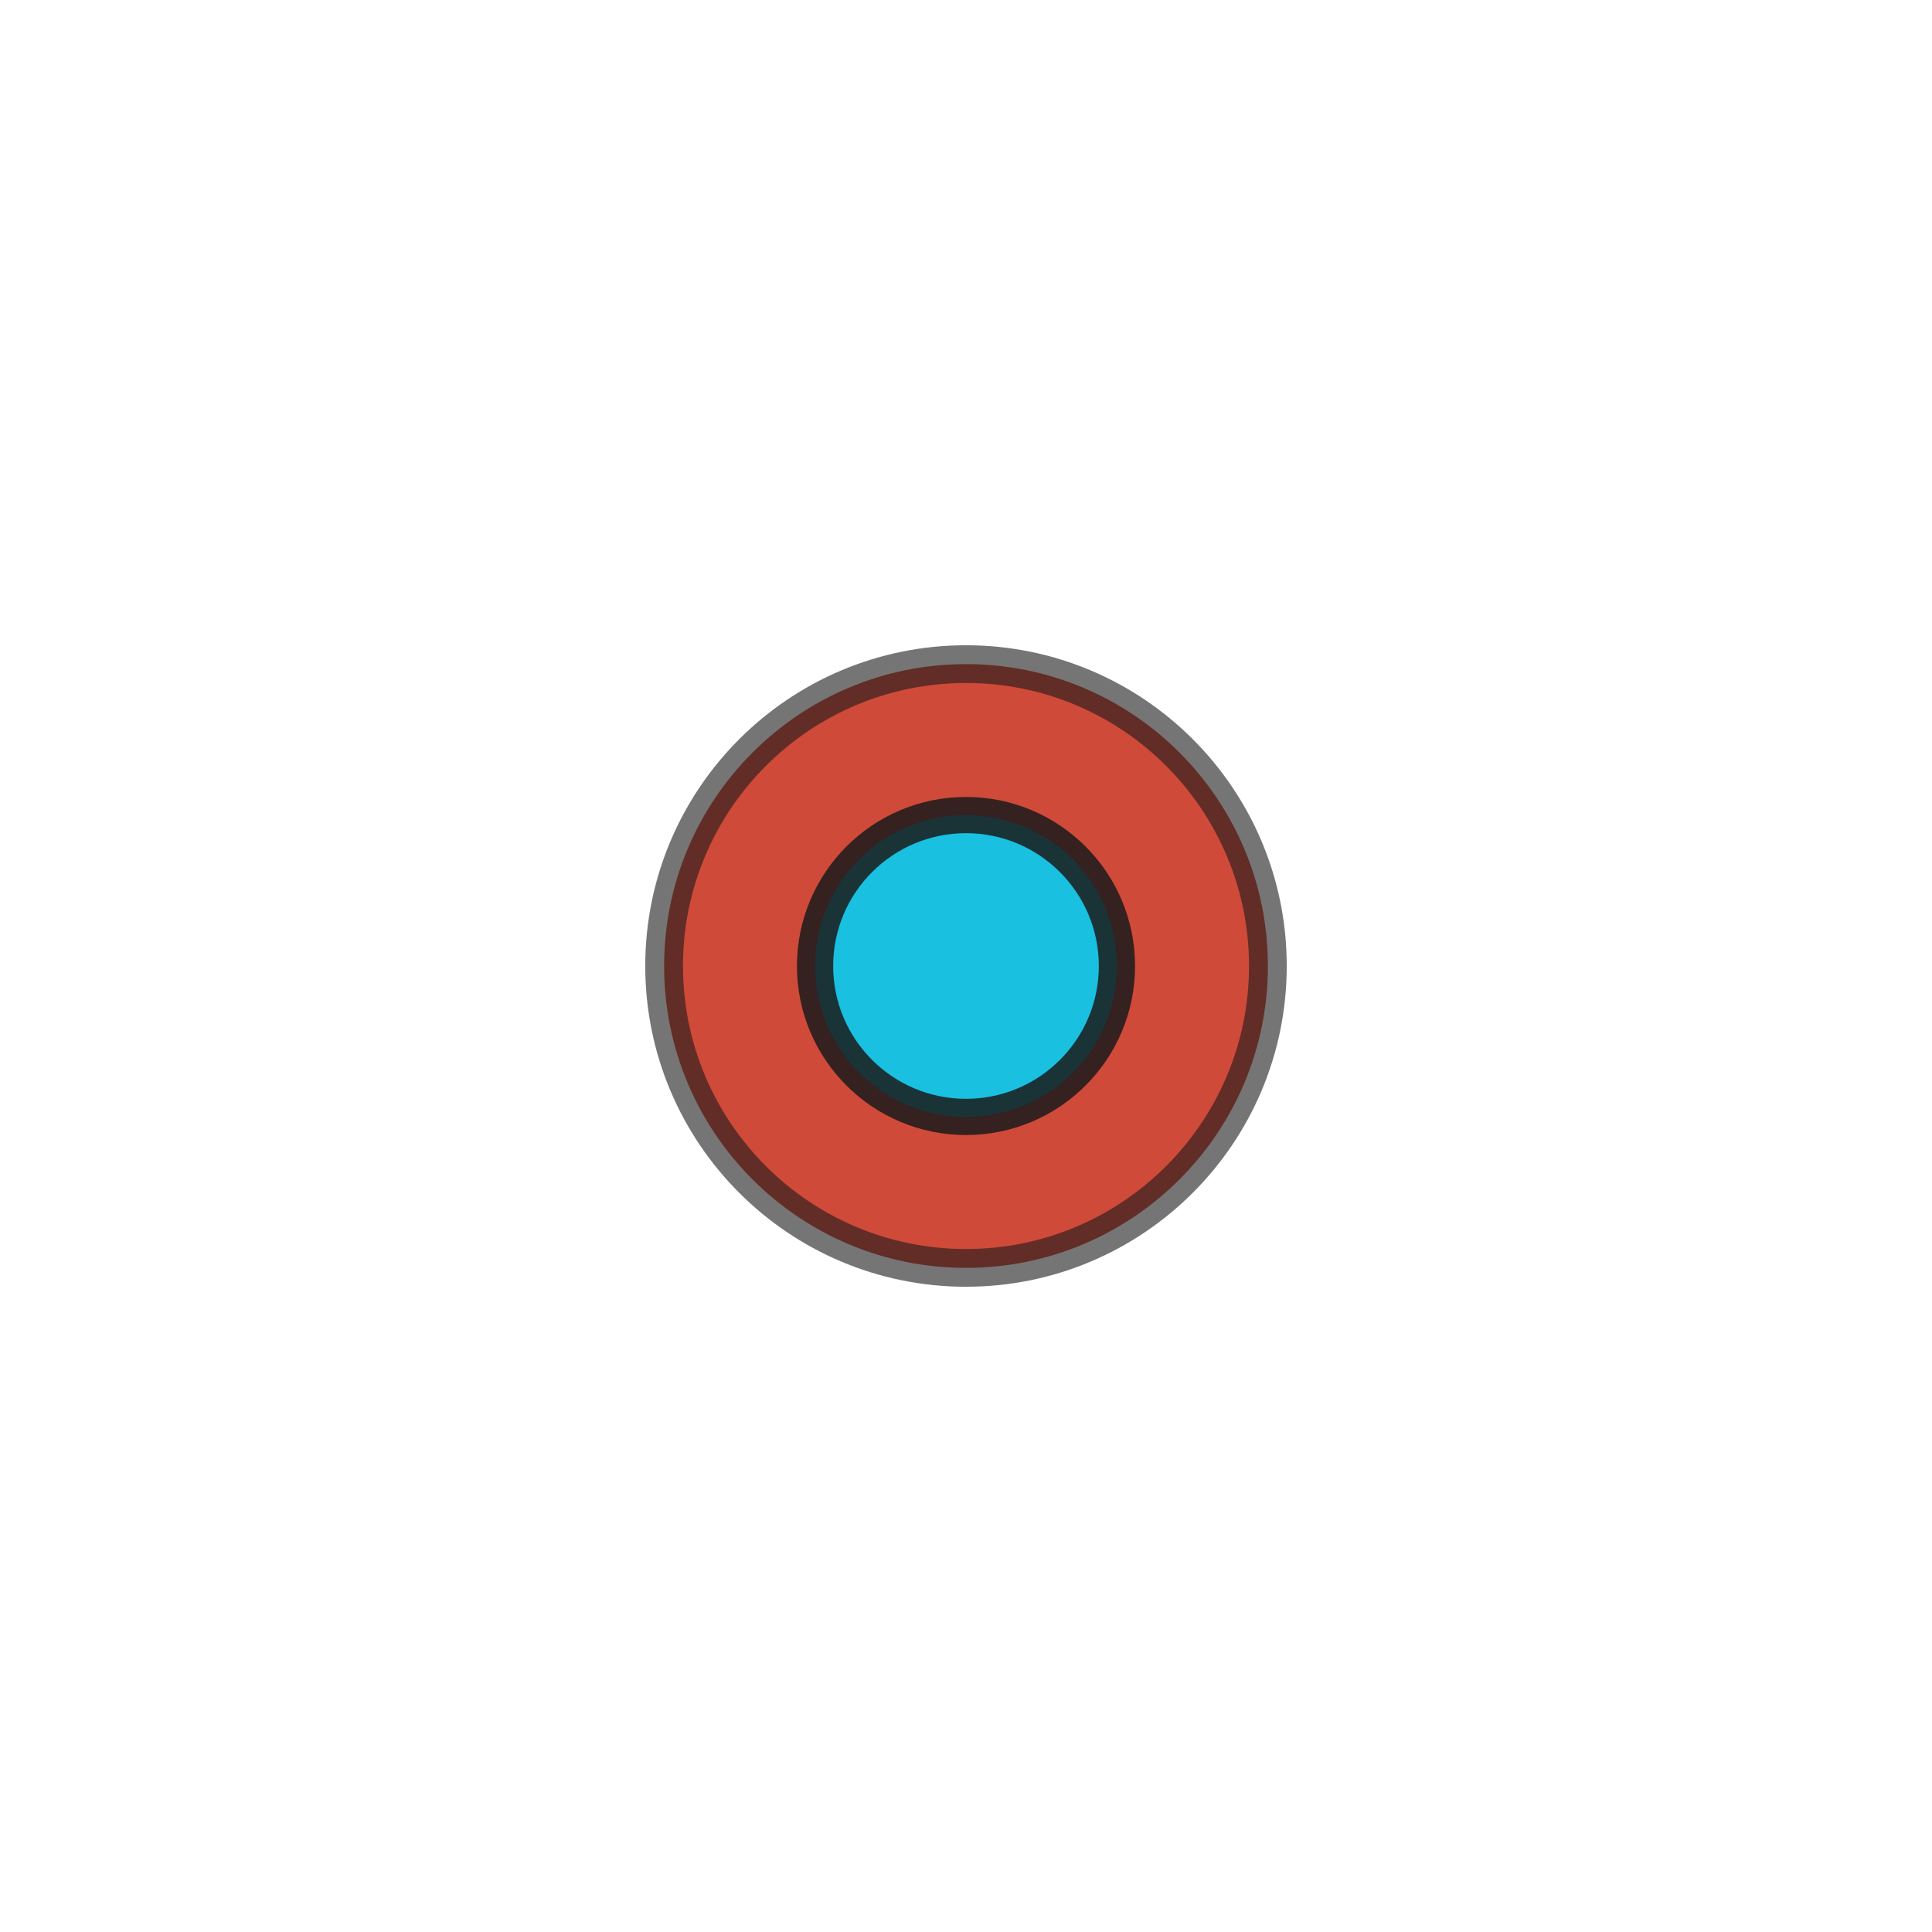
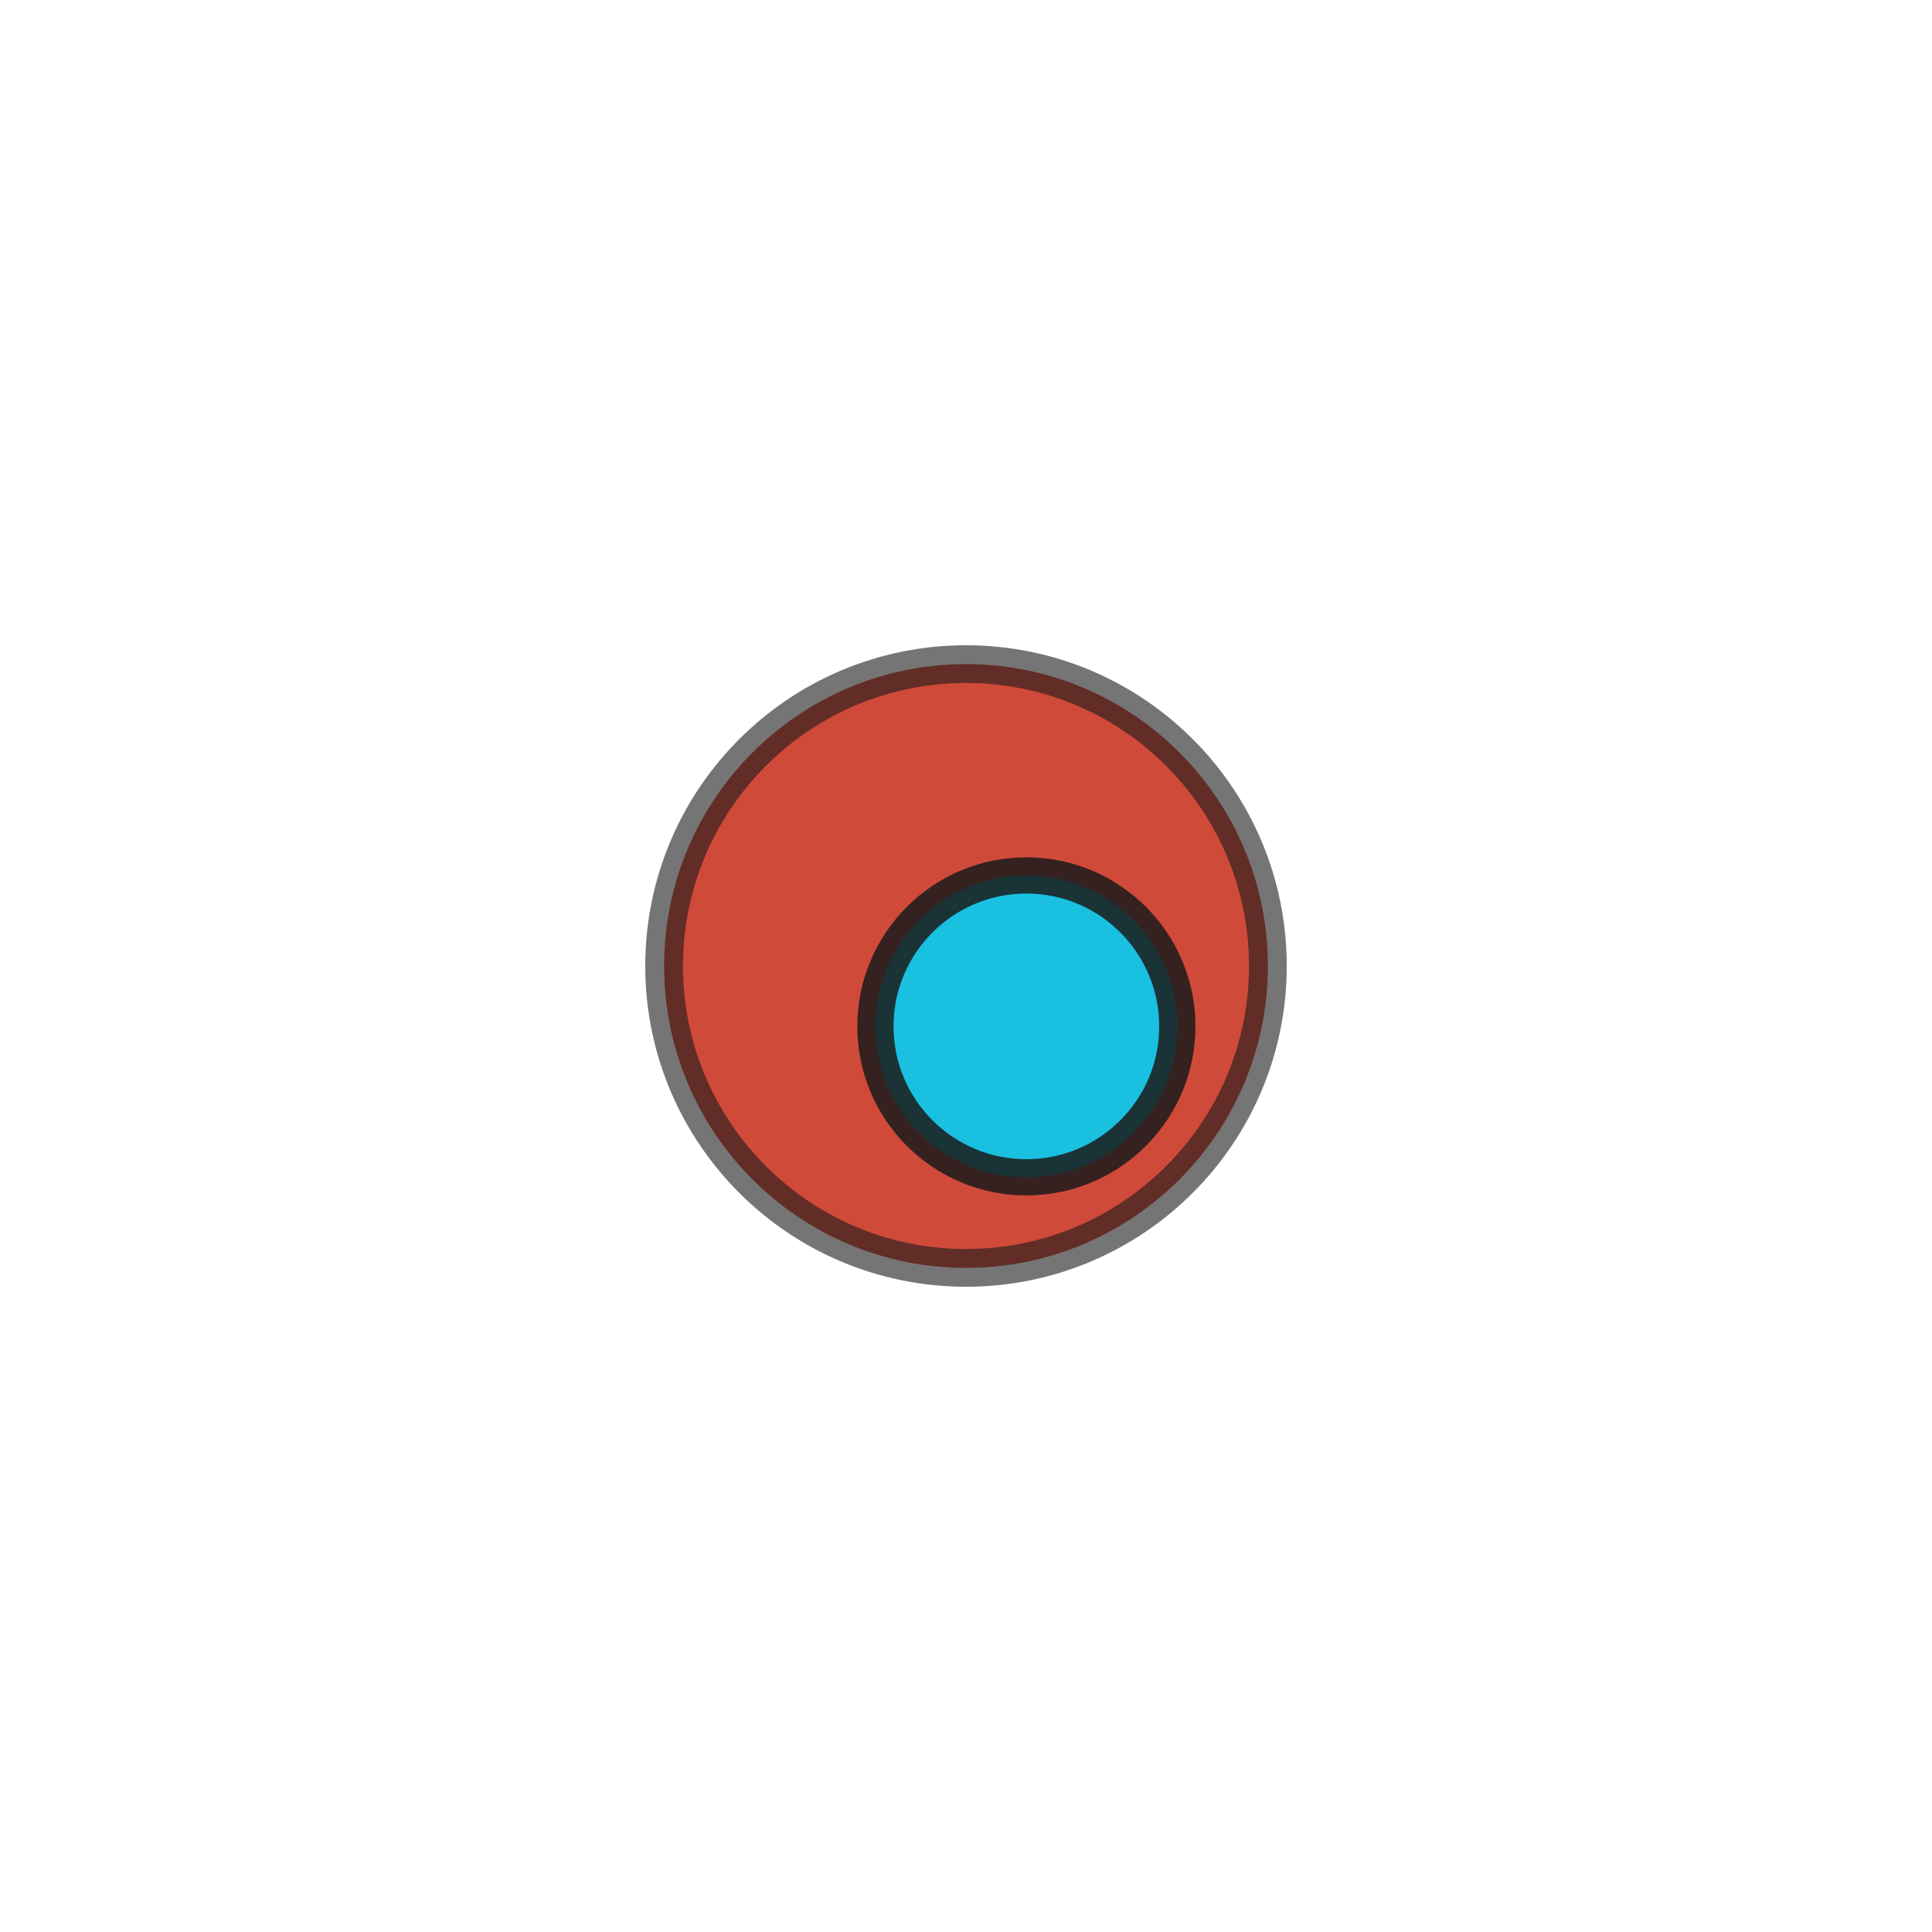
<svg xmlns="http://www.w3.org/2000/svg" viewBox="0 0 64 64" width="64" height="64">
  <circle cx="32" cy="32" r="10" fill="#d04a3a" stroke="#1a1a1a" stroke-width="1.25" stroke-opacity="0.6" />
-   <circle cx="32" cy="32" r="5" fill="#19c0e0" stroke="#1a1a1a" stroke-width="1.2" stroke-opacity="0.85" />
+   <circle cx="34" cy="34" r="5" fill="#19c0e0" stroke="#1a1a1a" stroke-width="1.2" stroke-opacity="0.85" />
</svg>
